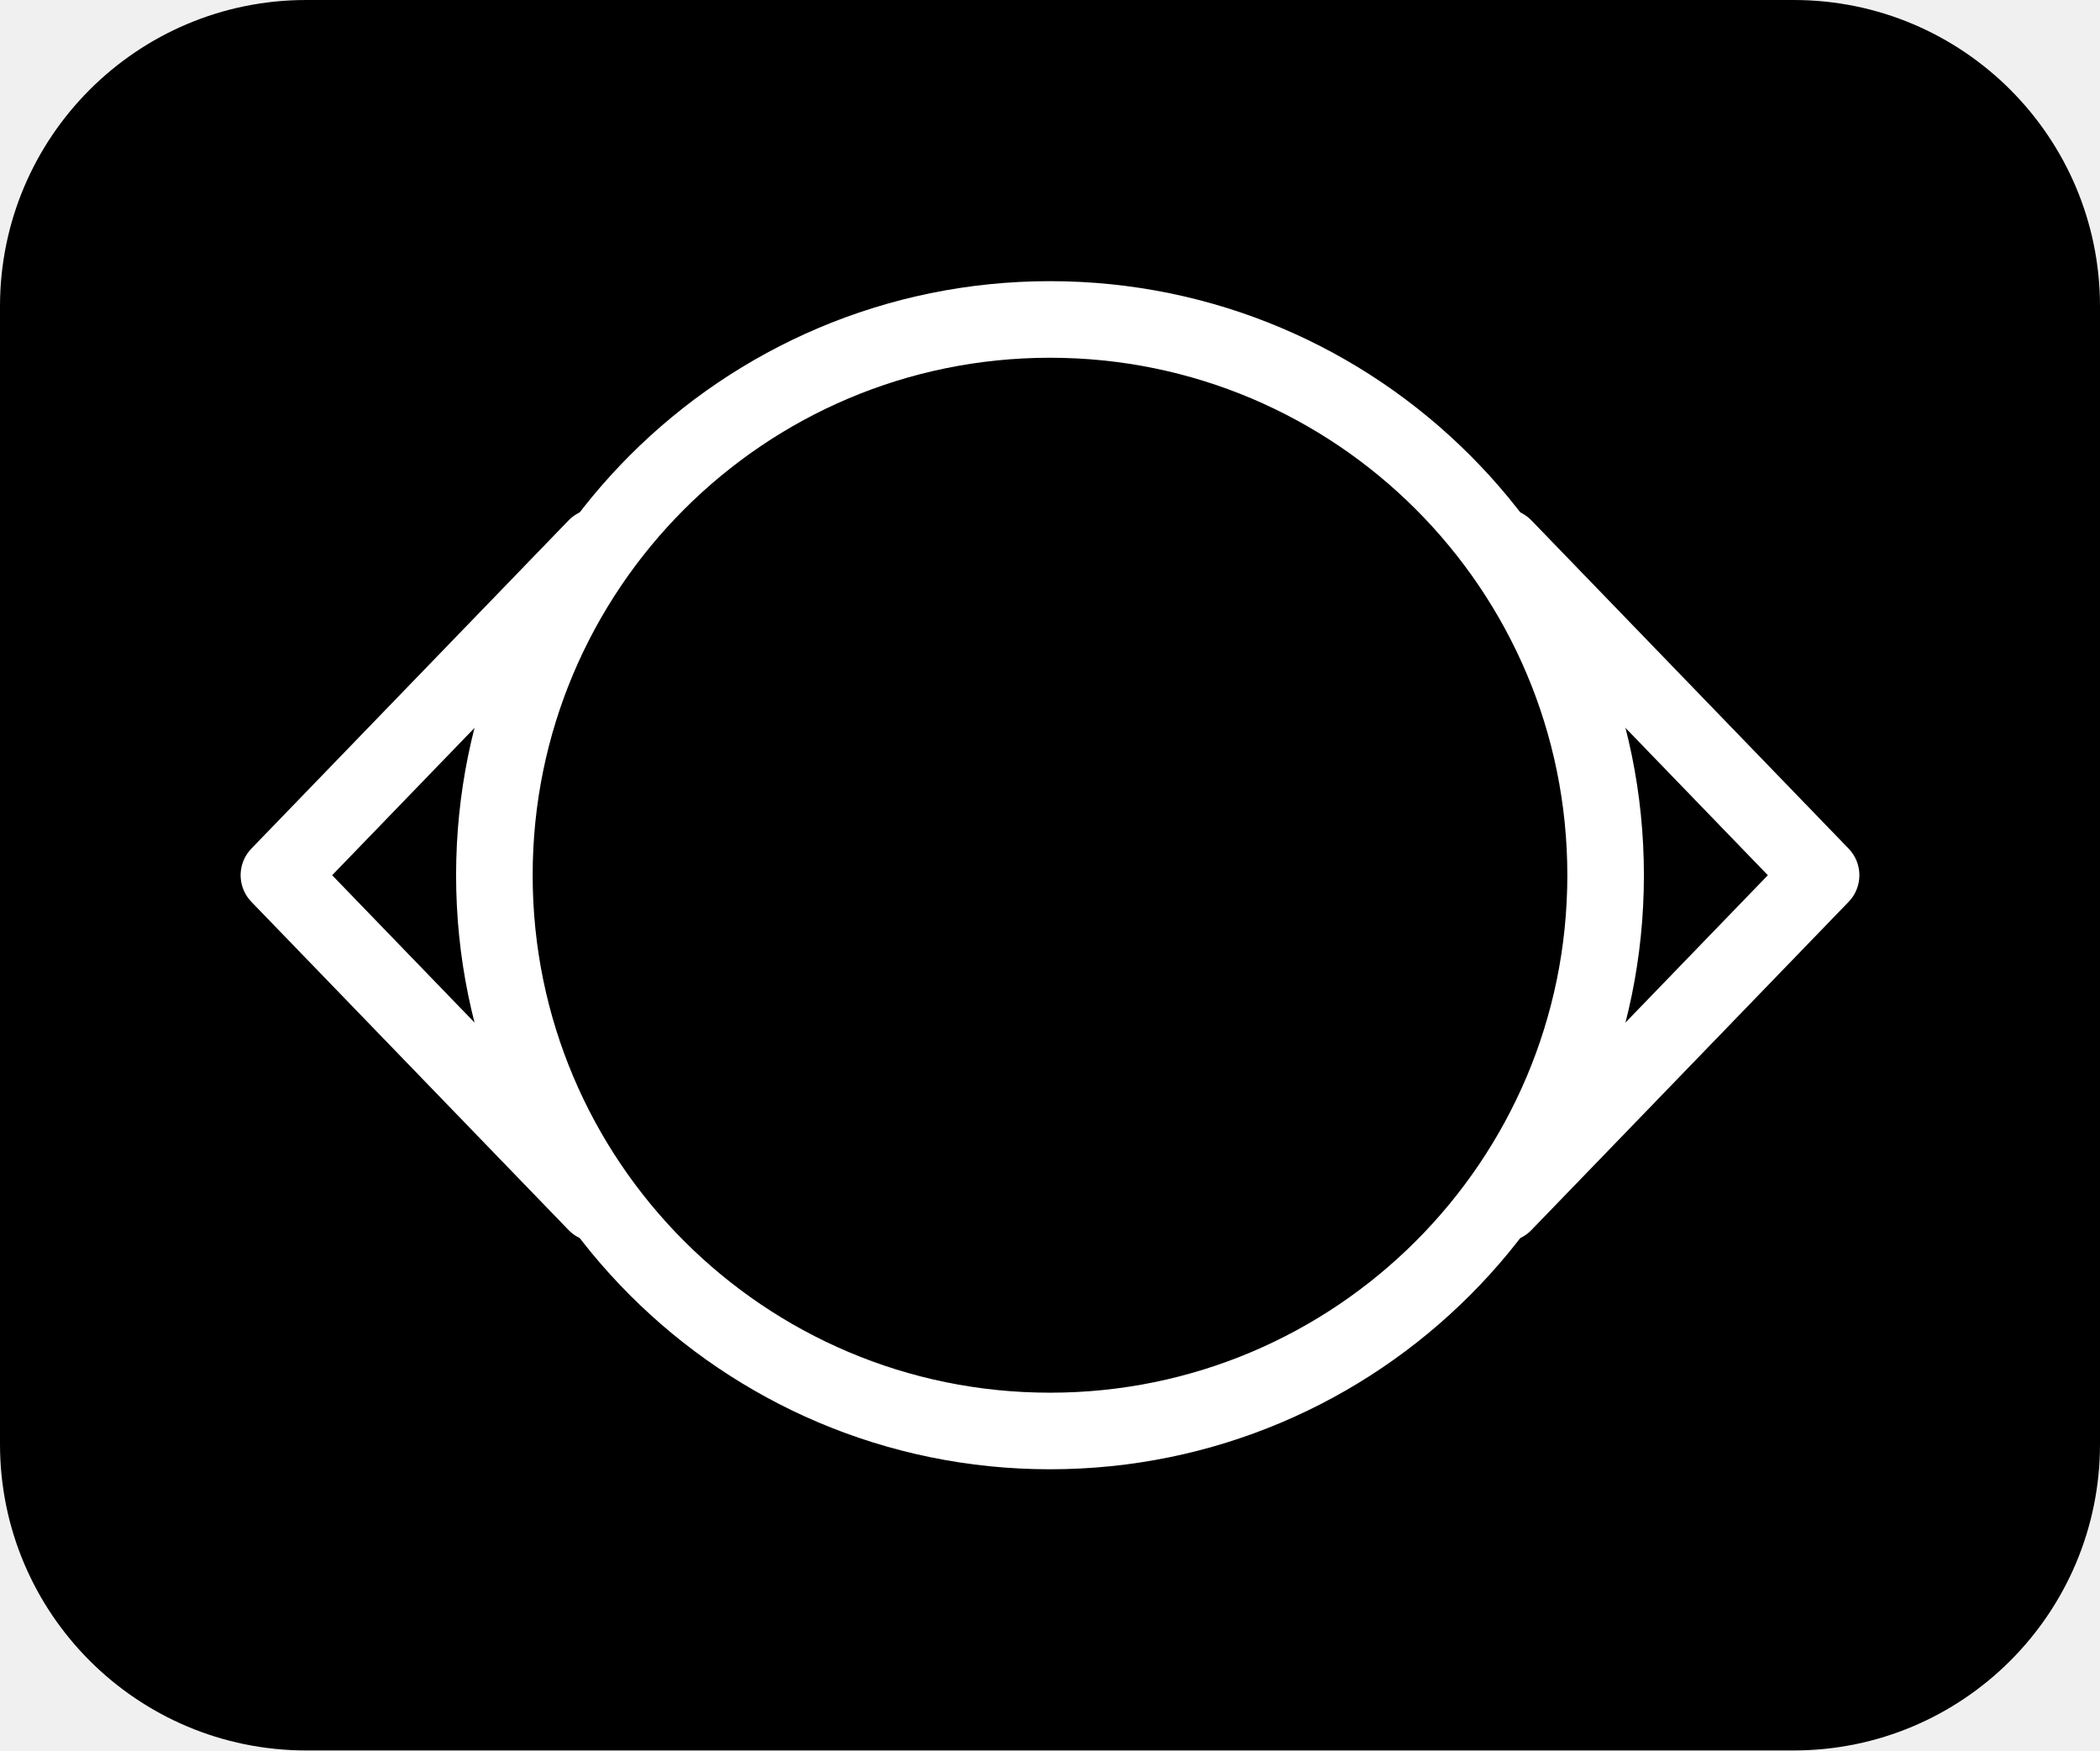
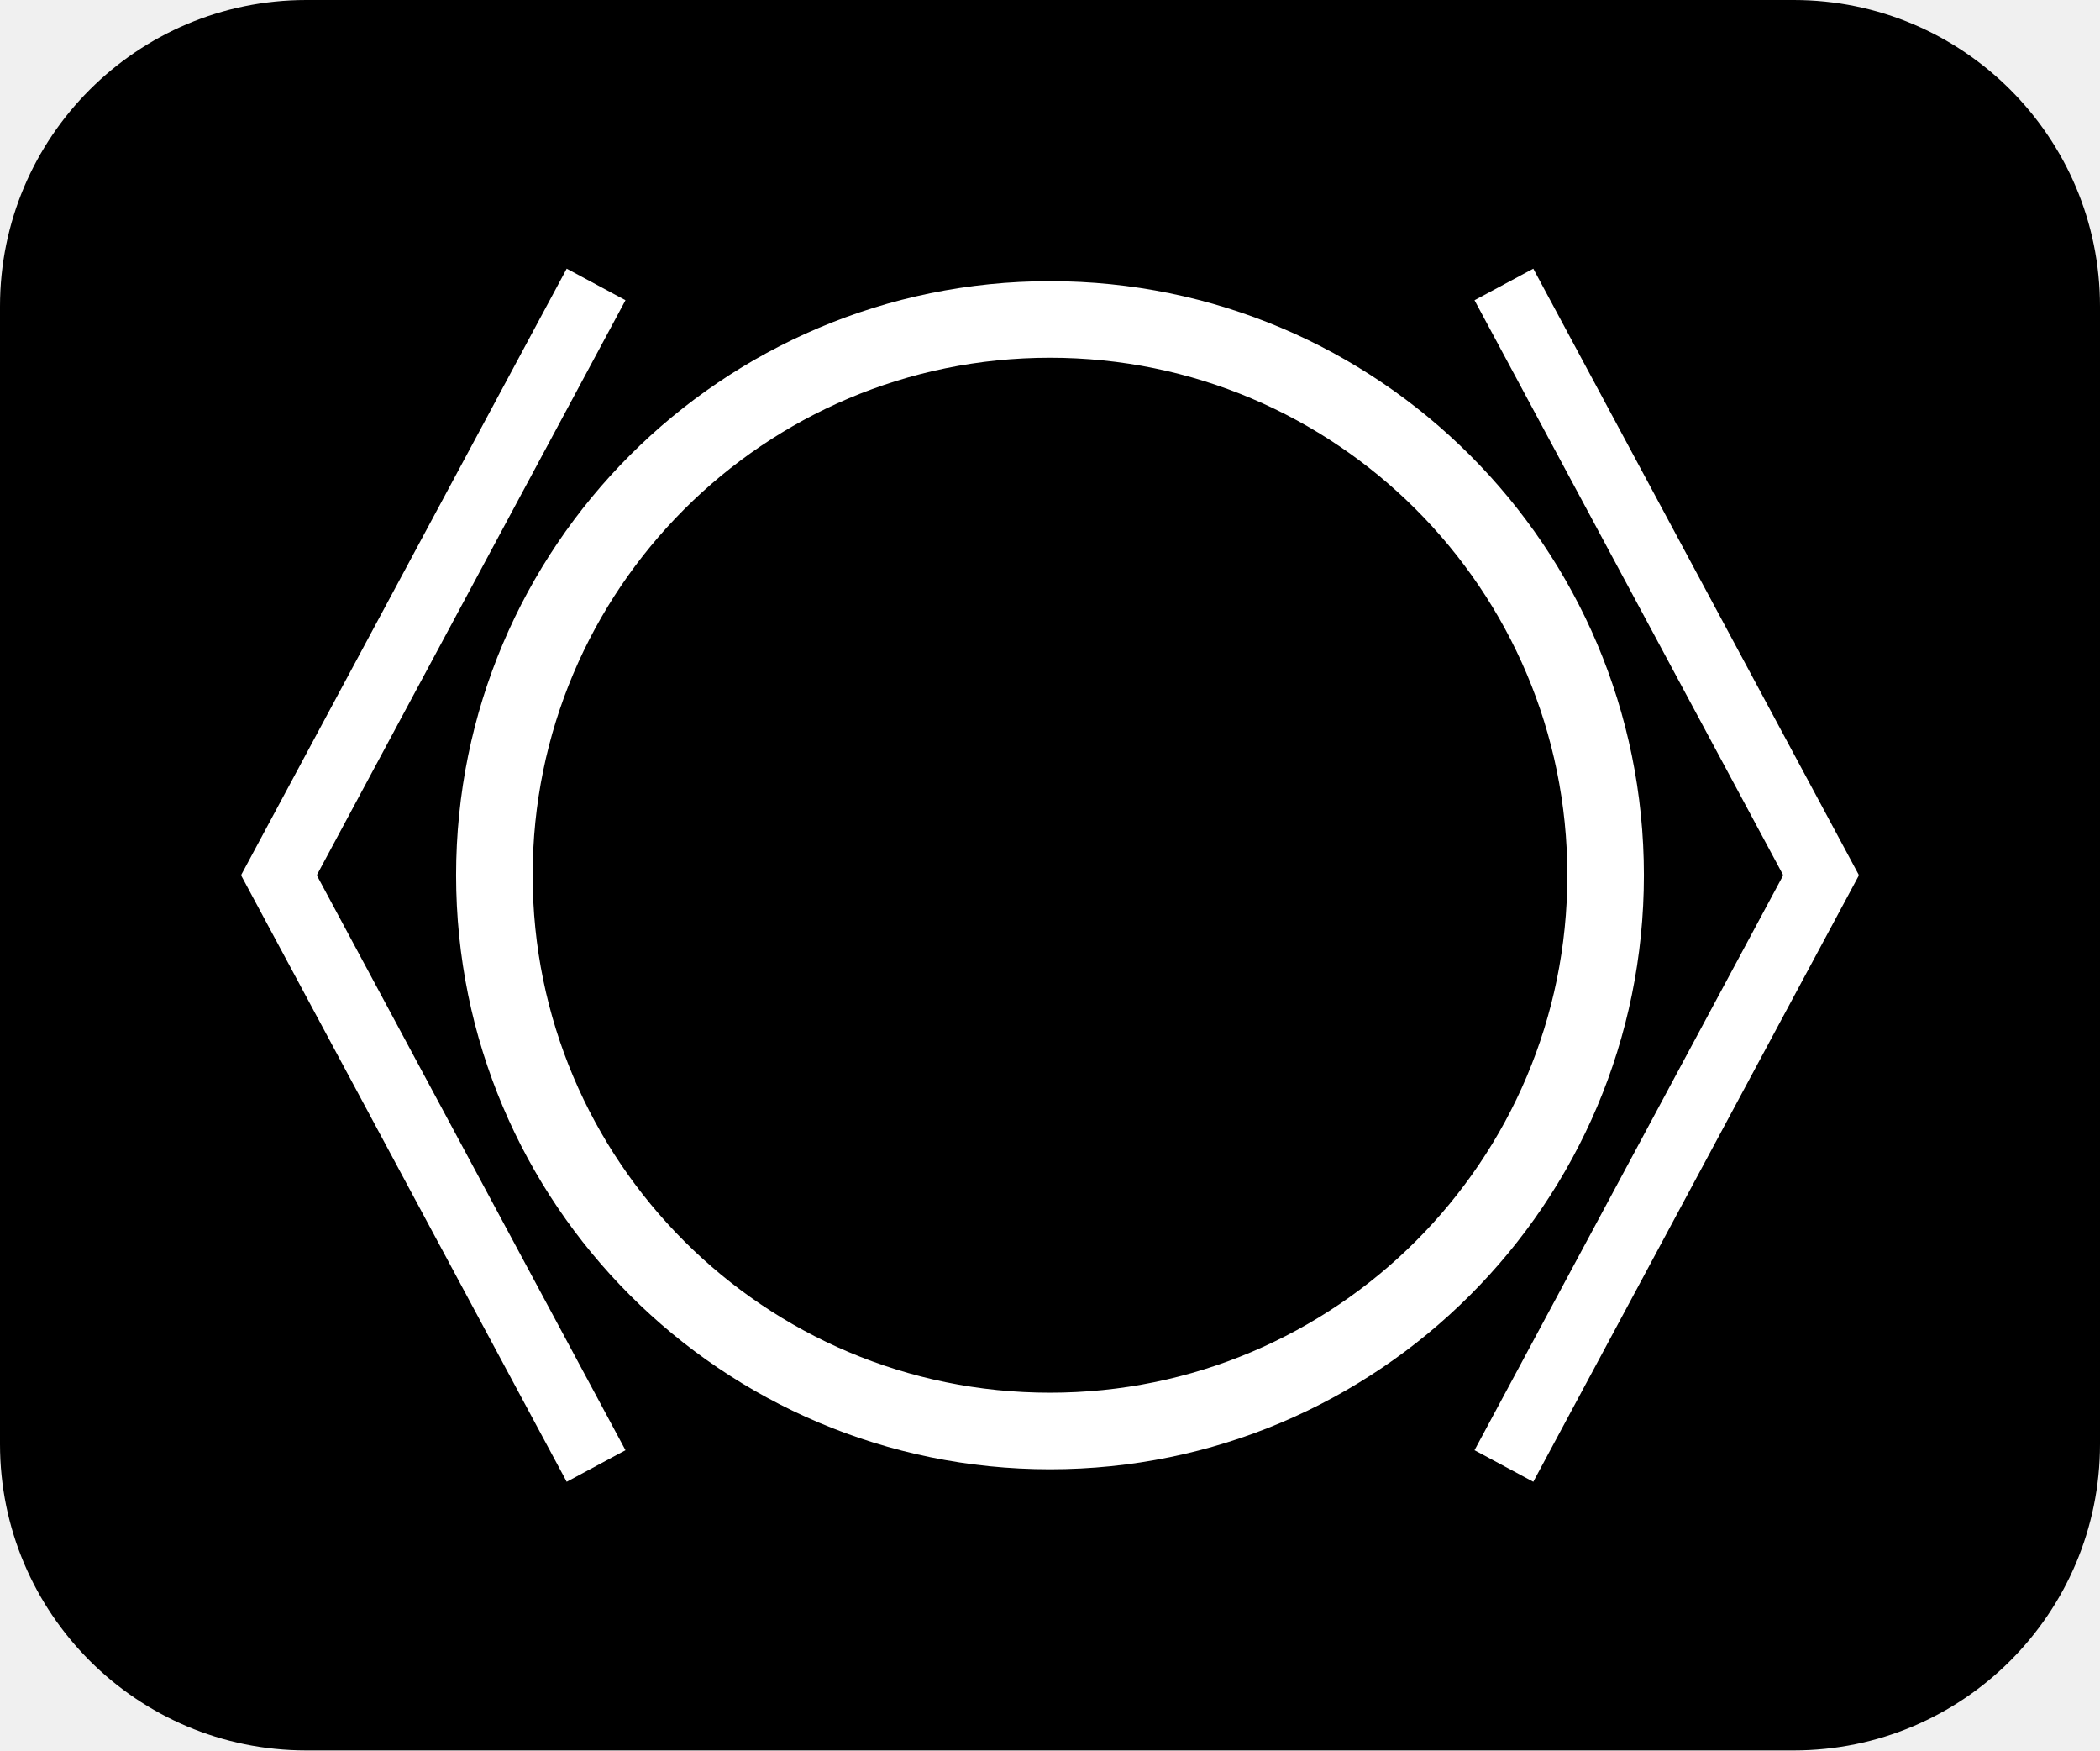
<svg xmlns="http://www.w3.org/2000/svg" viewBox="-96 -80 192 160" fill="none">
  <rect x="-96" y="-80" width="192" height="160" rx="28" fill="#000" />
-   <g stroke="#fff" stroke-width="7" stroke-linecap="round" stroke-linejoin="round">
-     <circle r="50.8" />
-     <polyline points="-41.5,-30 -70.5,0 -41.5,30" />
-     <polyline points="41.5,-30 70.5,0 41.5,30" />
+   <g stroke="#fff">
+     <circle r="50.8" stroke-width="7" />
+     <polyline points="-41.5,-54 -70.5,0 -41.5,54" stroke-width="6.1" stroke-linejoin="miter" stroke-miterlimit="10" />
+     <polyline points="41.5,-54 70.5,0 41.5,54" stroke-width="6.1" stroke-linejoin="miter" stroke-miterlimit="10" />
  </g>
</svg>
